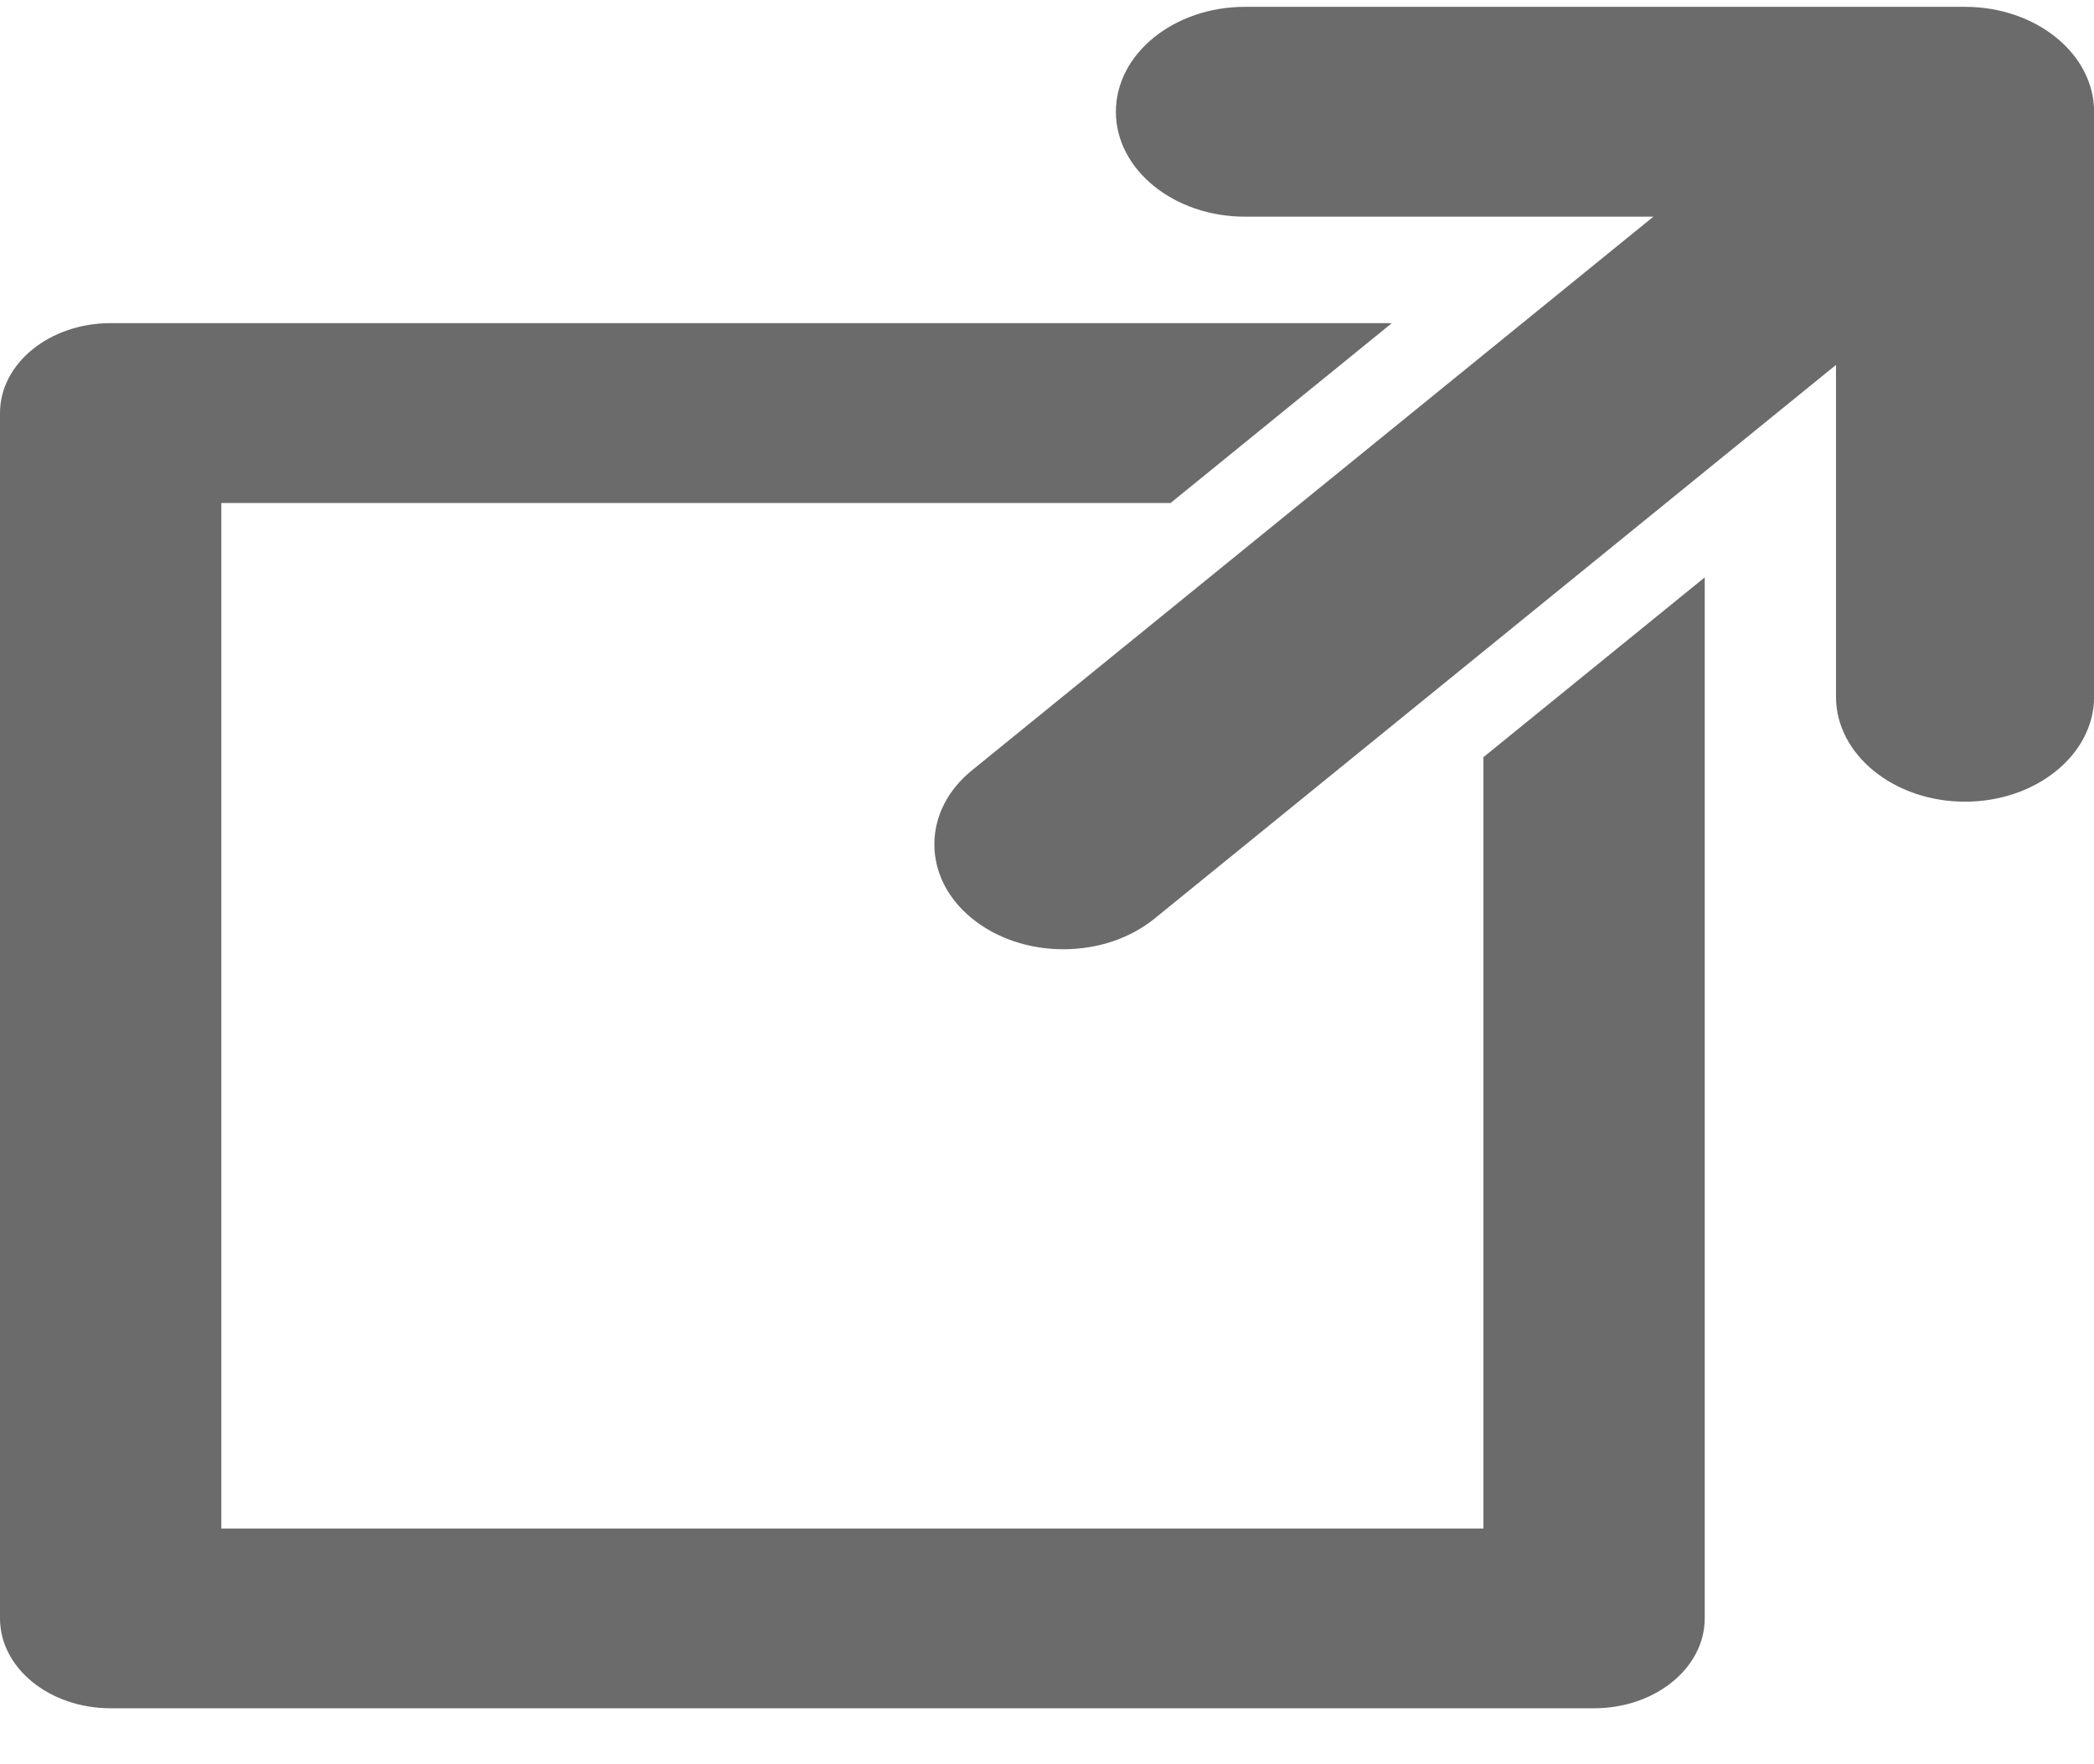
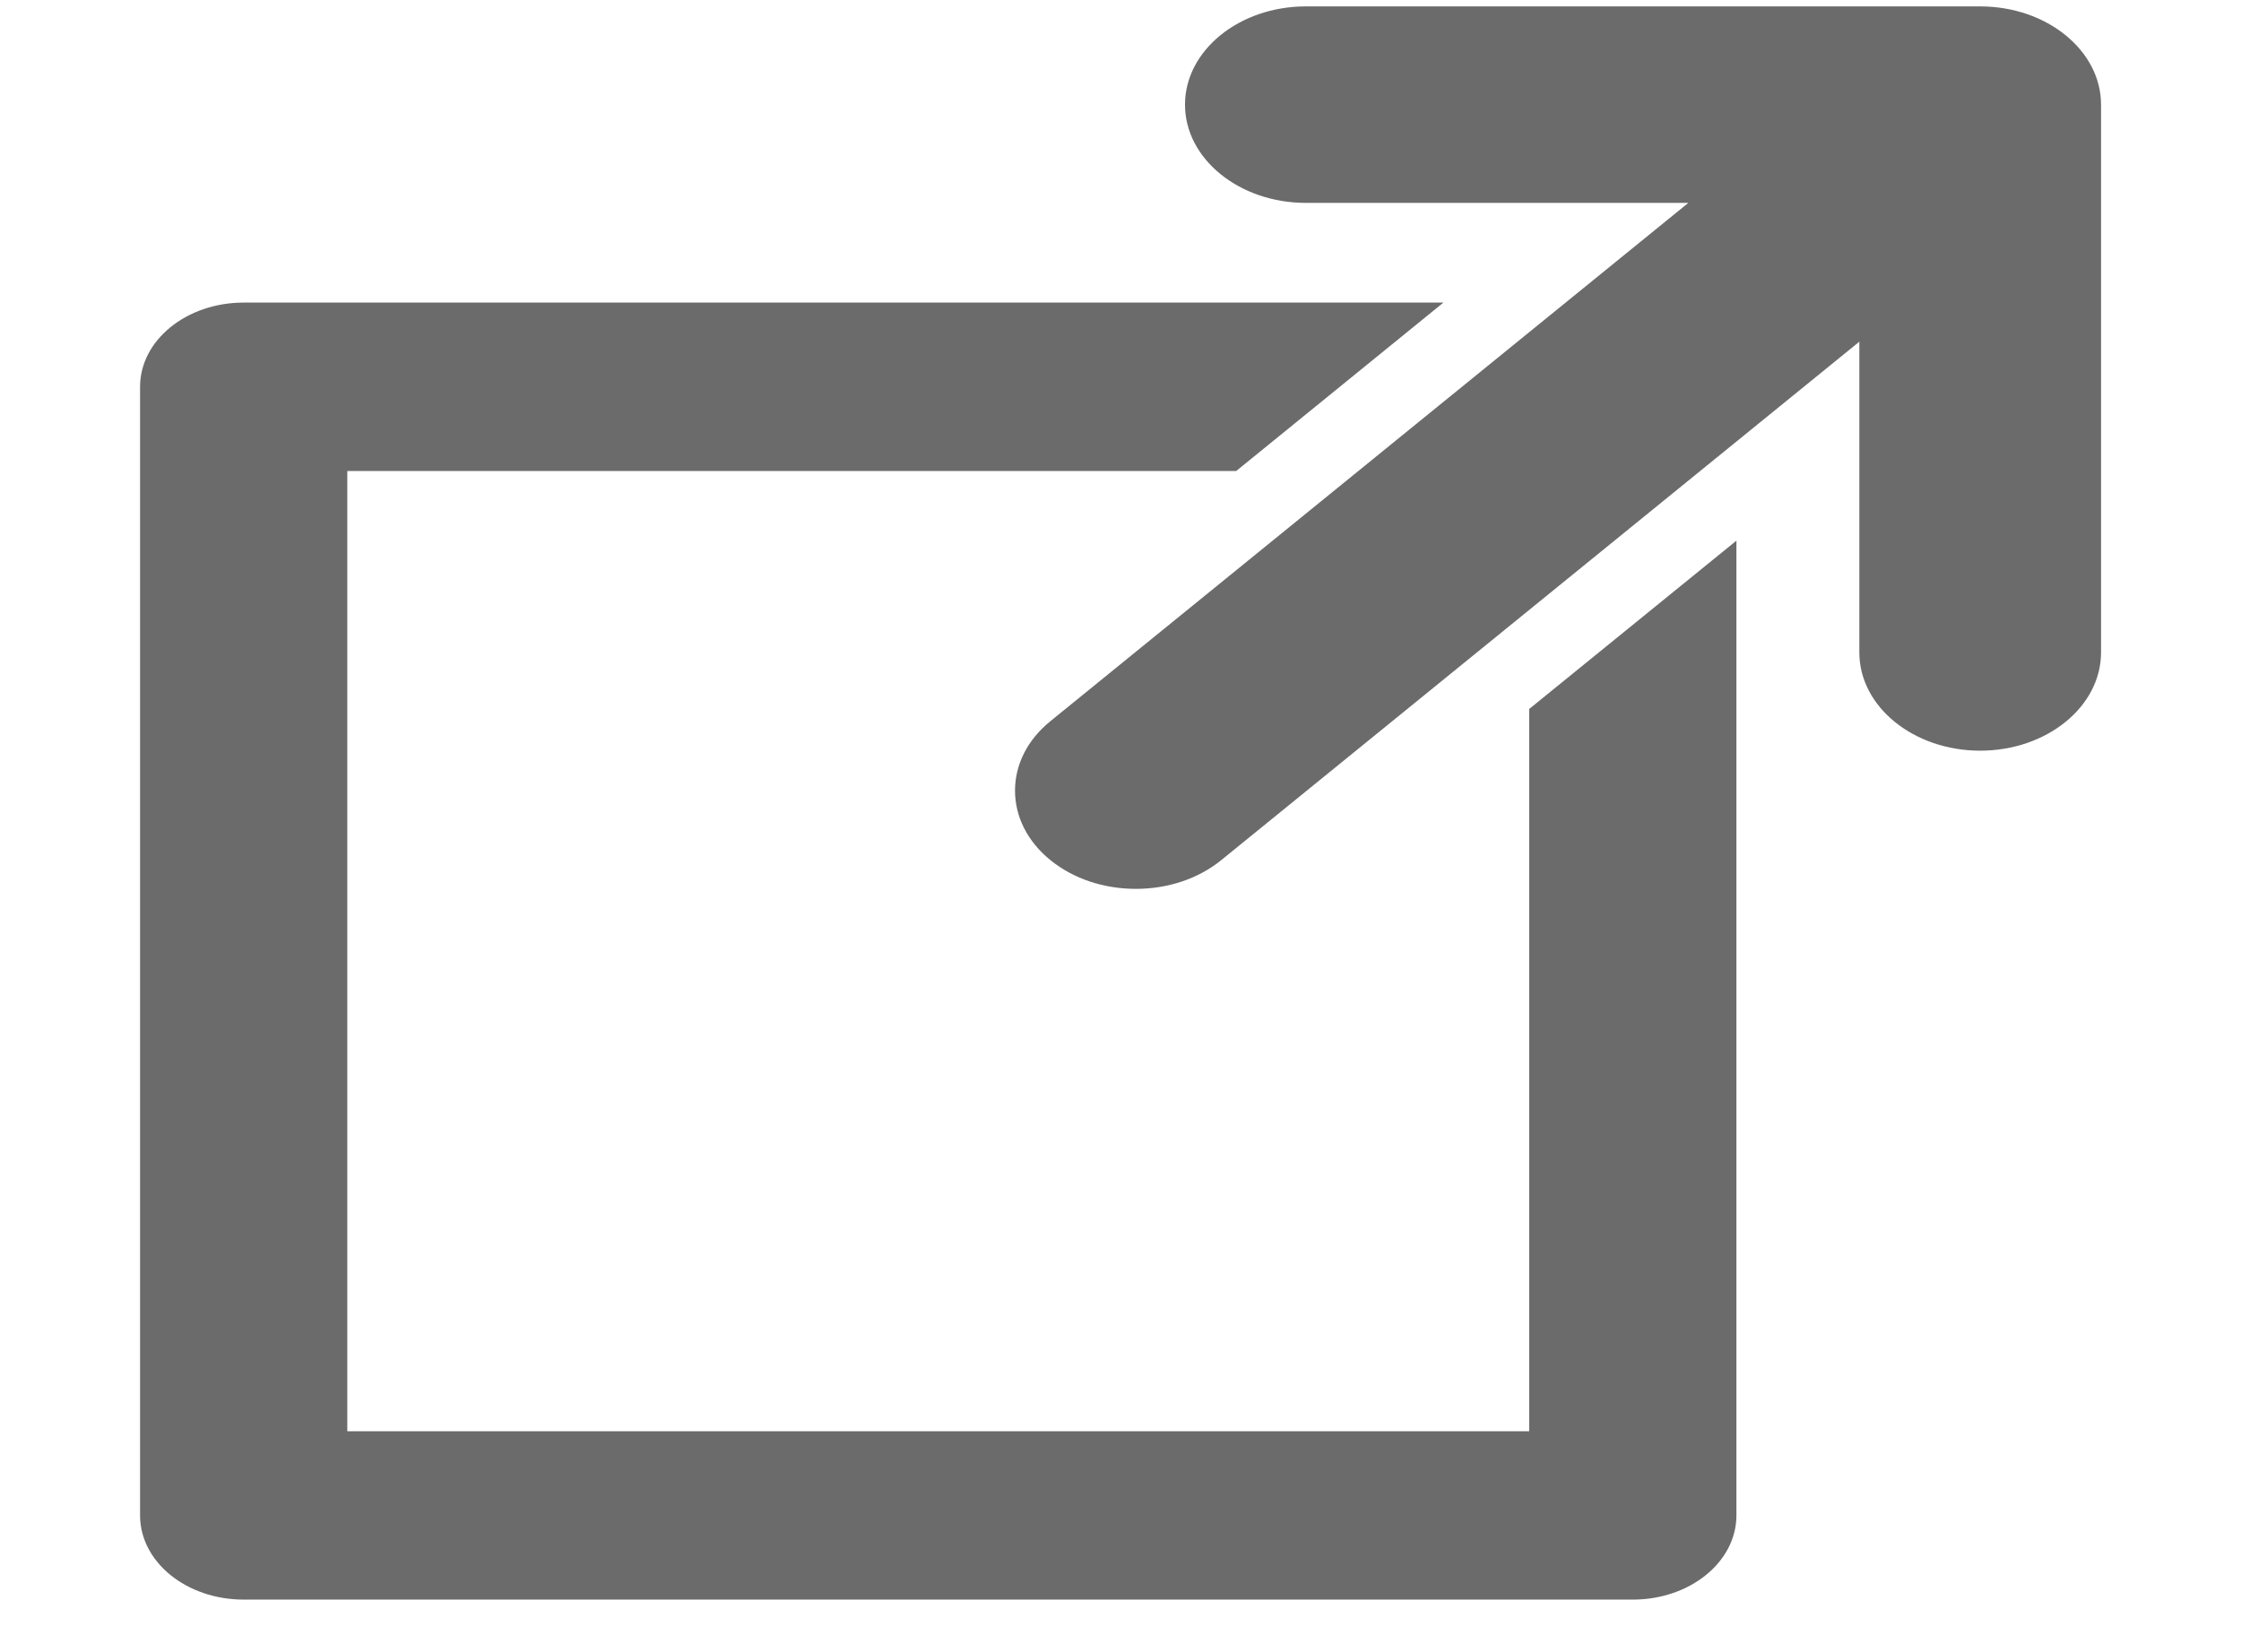
- <svg xmlns="http://www.w3.org/2000/svg" width="19" height="16" viewBox="0 0 19 16" fill="none">
+ <svg xmlns="http://www.w3.org/2000/svg" width="19" height="14" viewBox="0 0 19 16" fill="none">
  <path d="M17.83 0.062H11.296C10.651 0.062 10.125 0.489 10.125 1.014C10.125 1.539 10.651 1.966 11.296 1.966H15.002L8.821 6.988C8.599 7.168 8.478 7.407 8.478 7.661C8.478 7.915 8.599 8.154 8.82 8.334C9.042 8.514 9.336 8.613 9.649 8.613C9.961 8.613 10.255 8.514 10.477 8.334L16.659 3.311V6.322C16.659 6.847 17.184 7.274 17.83 7.274C18.475 7.274 19.001 6.847 19.001 6.322V1.014C19.001 0.489 18.475 0.062 17.83 0.062Z" fill="#6B6B6B" />
  <path d="M13.46 13.869H2.008V4.564H10.621L12.629 2.932H1.004C0.449 2.932 0 3.298 0 3.748V14.684C0 15.135 0.449 15.5 1.004 15.5H14.464C15.018 15.5 15.468 15.135 15.468 14.684V5.239L13.46 6.87V13.869Z" fill="#6B6B6B" />
</svg>
